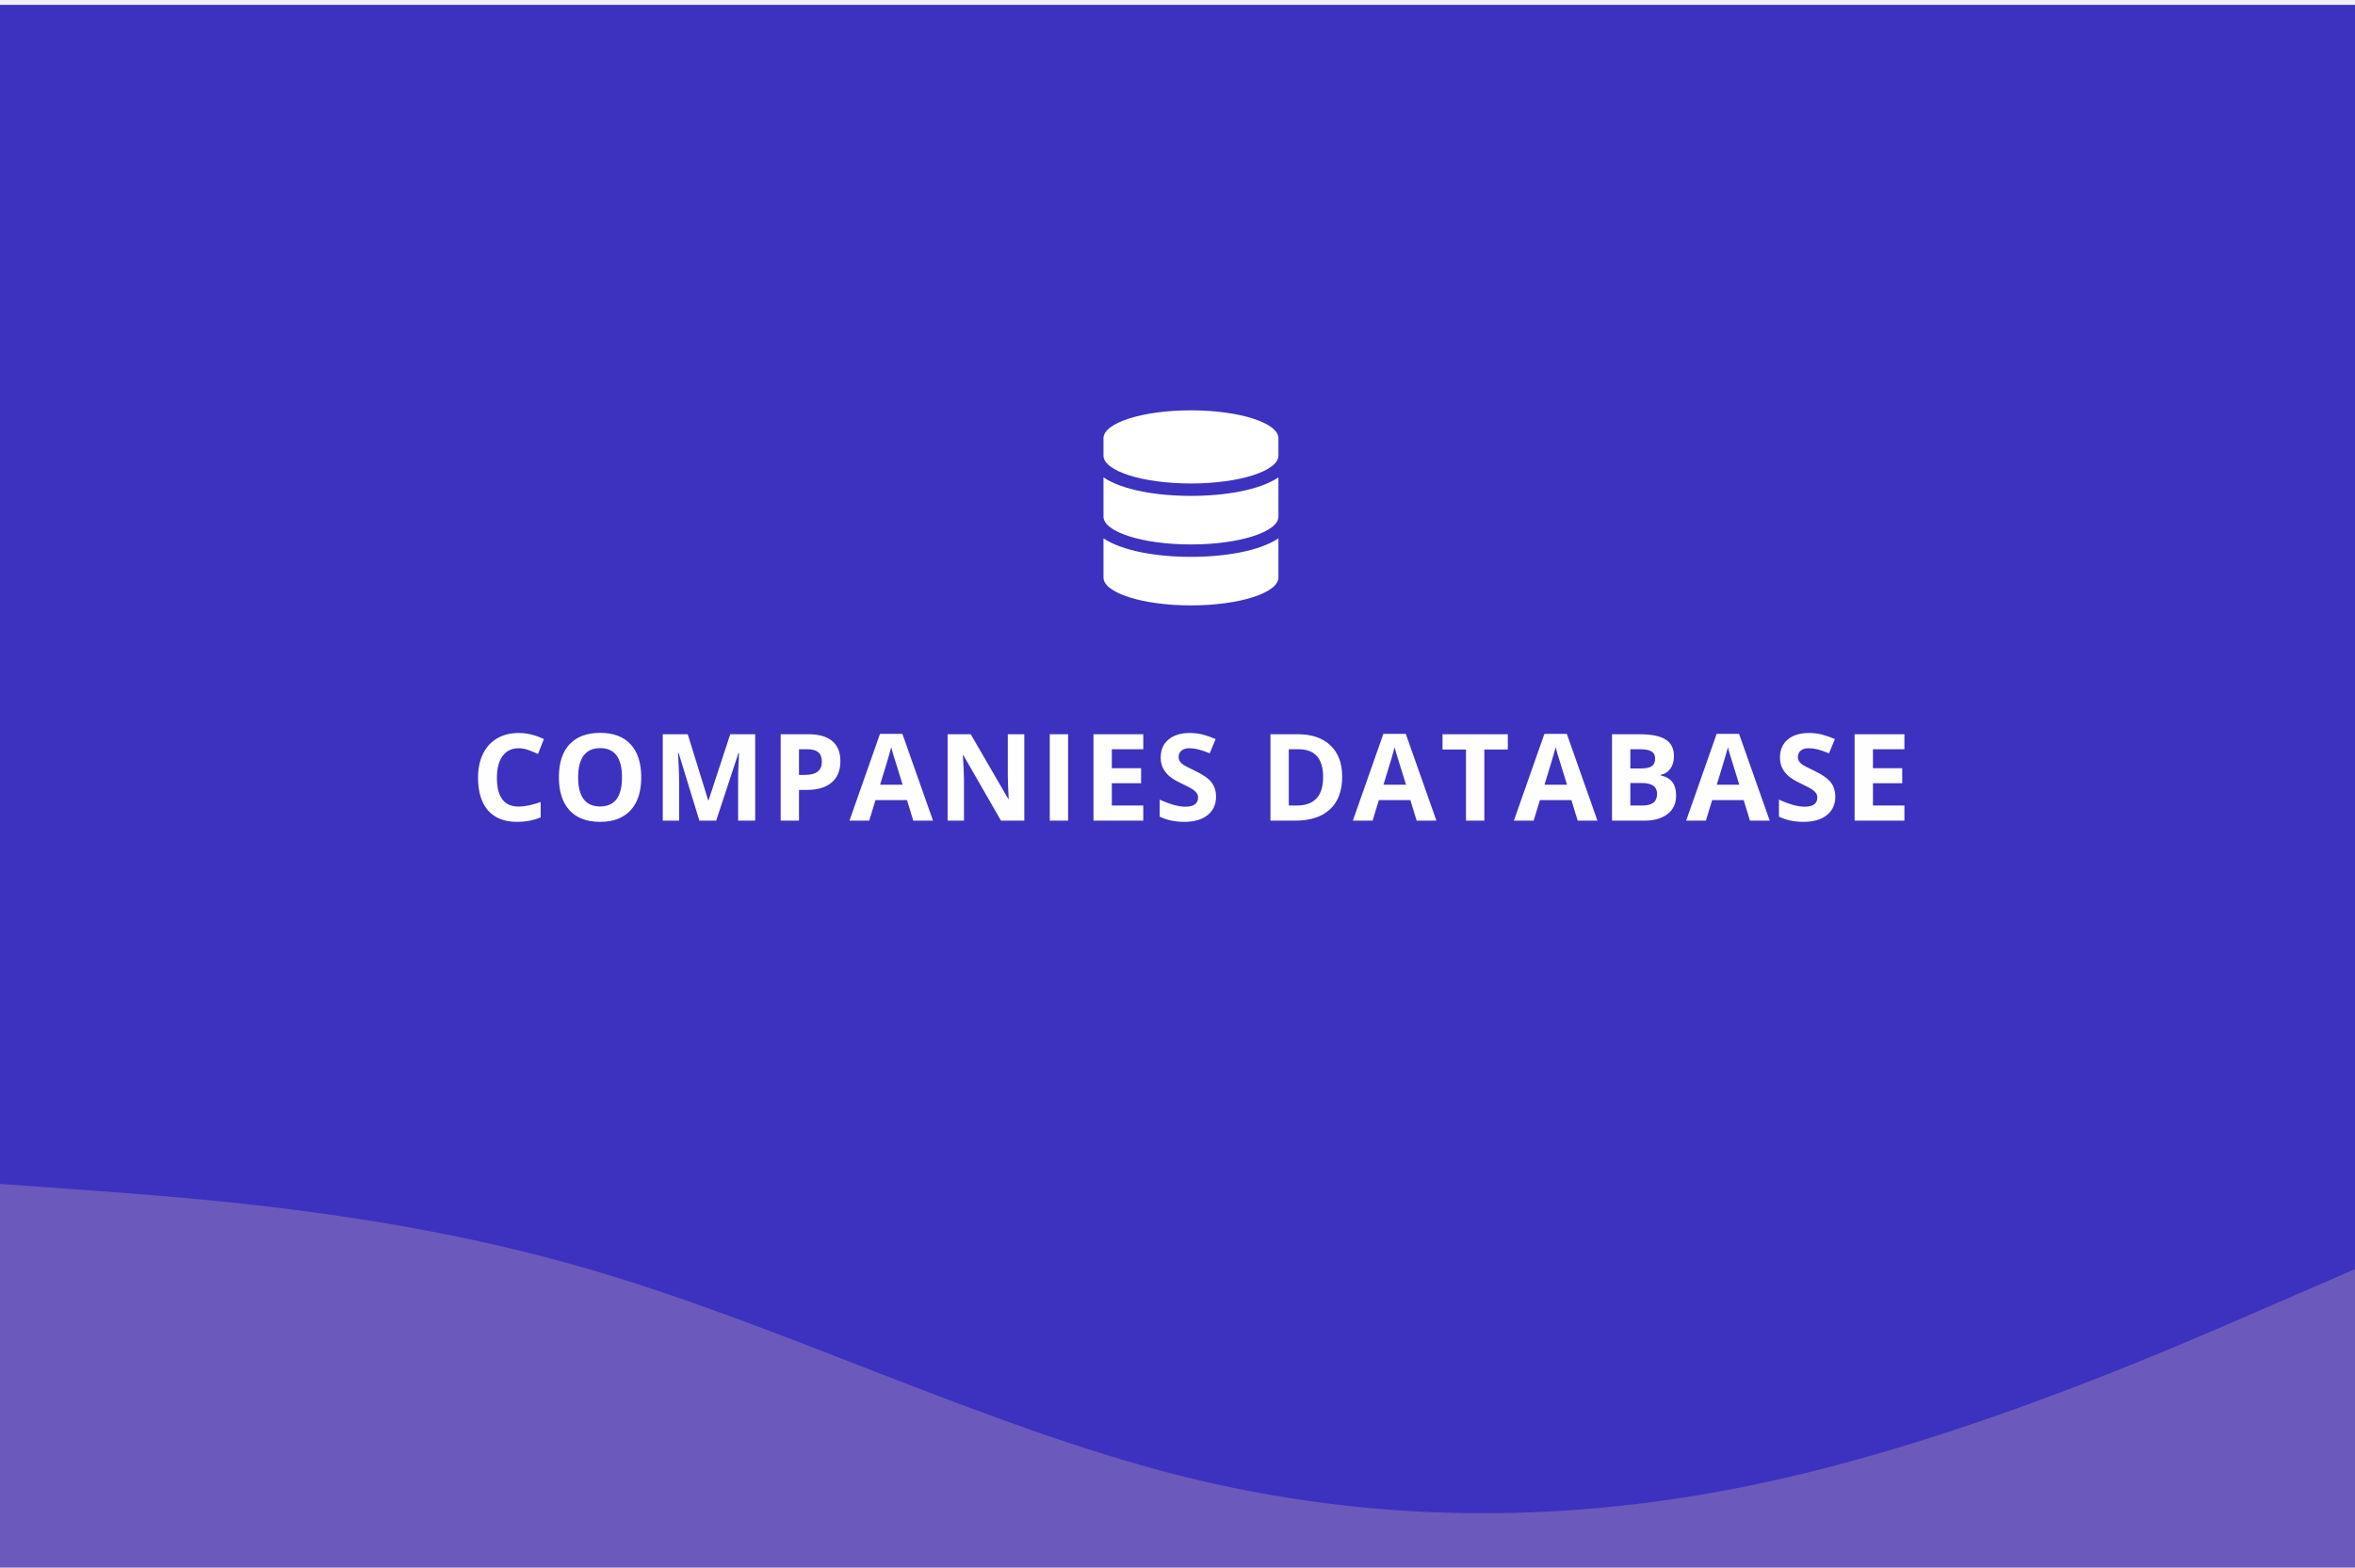
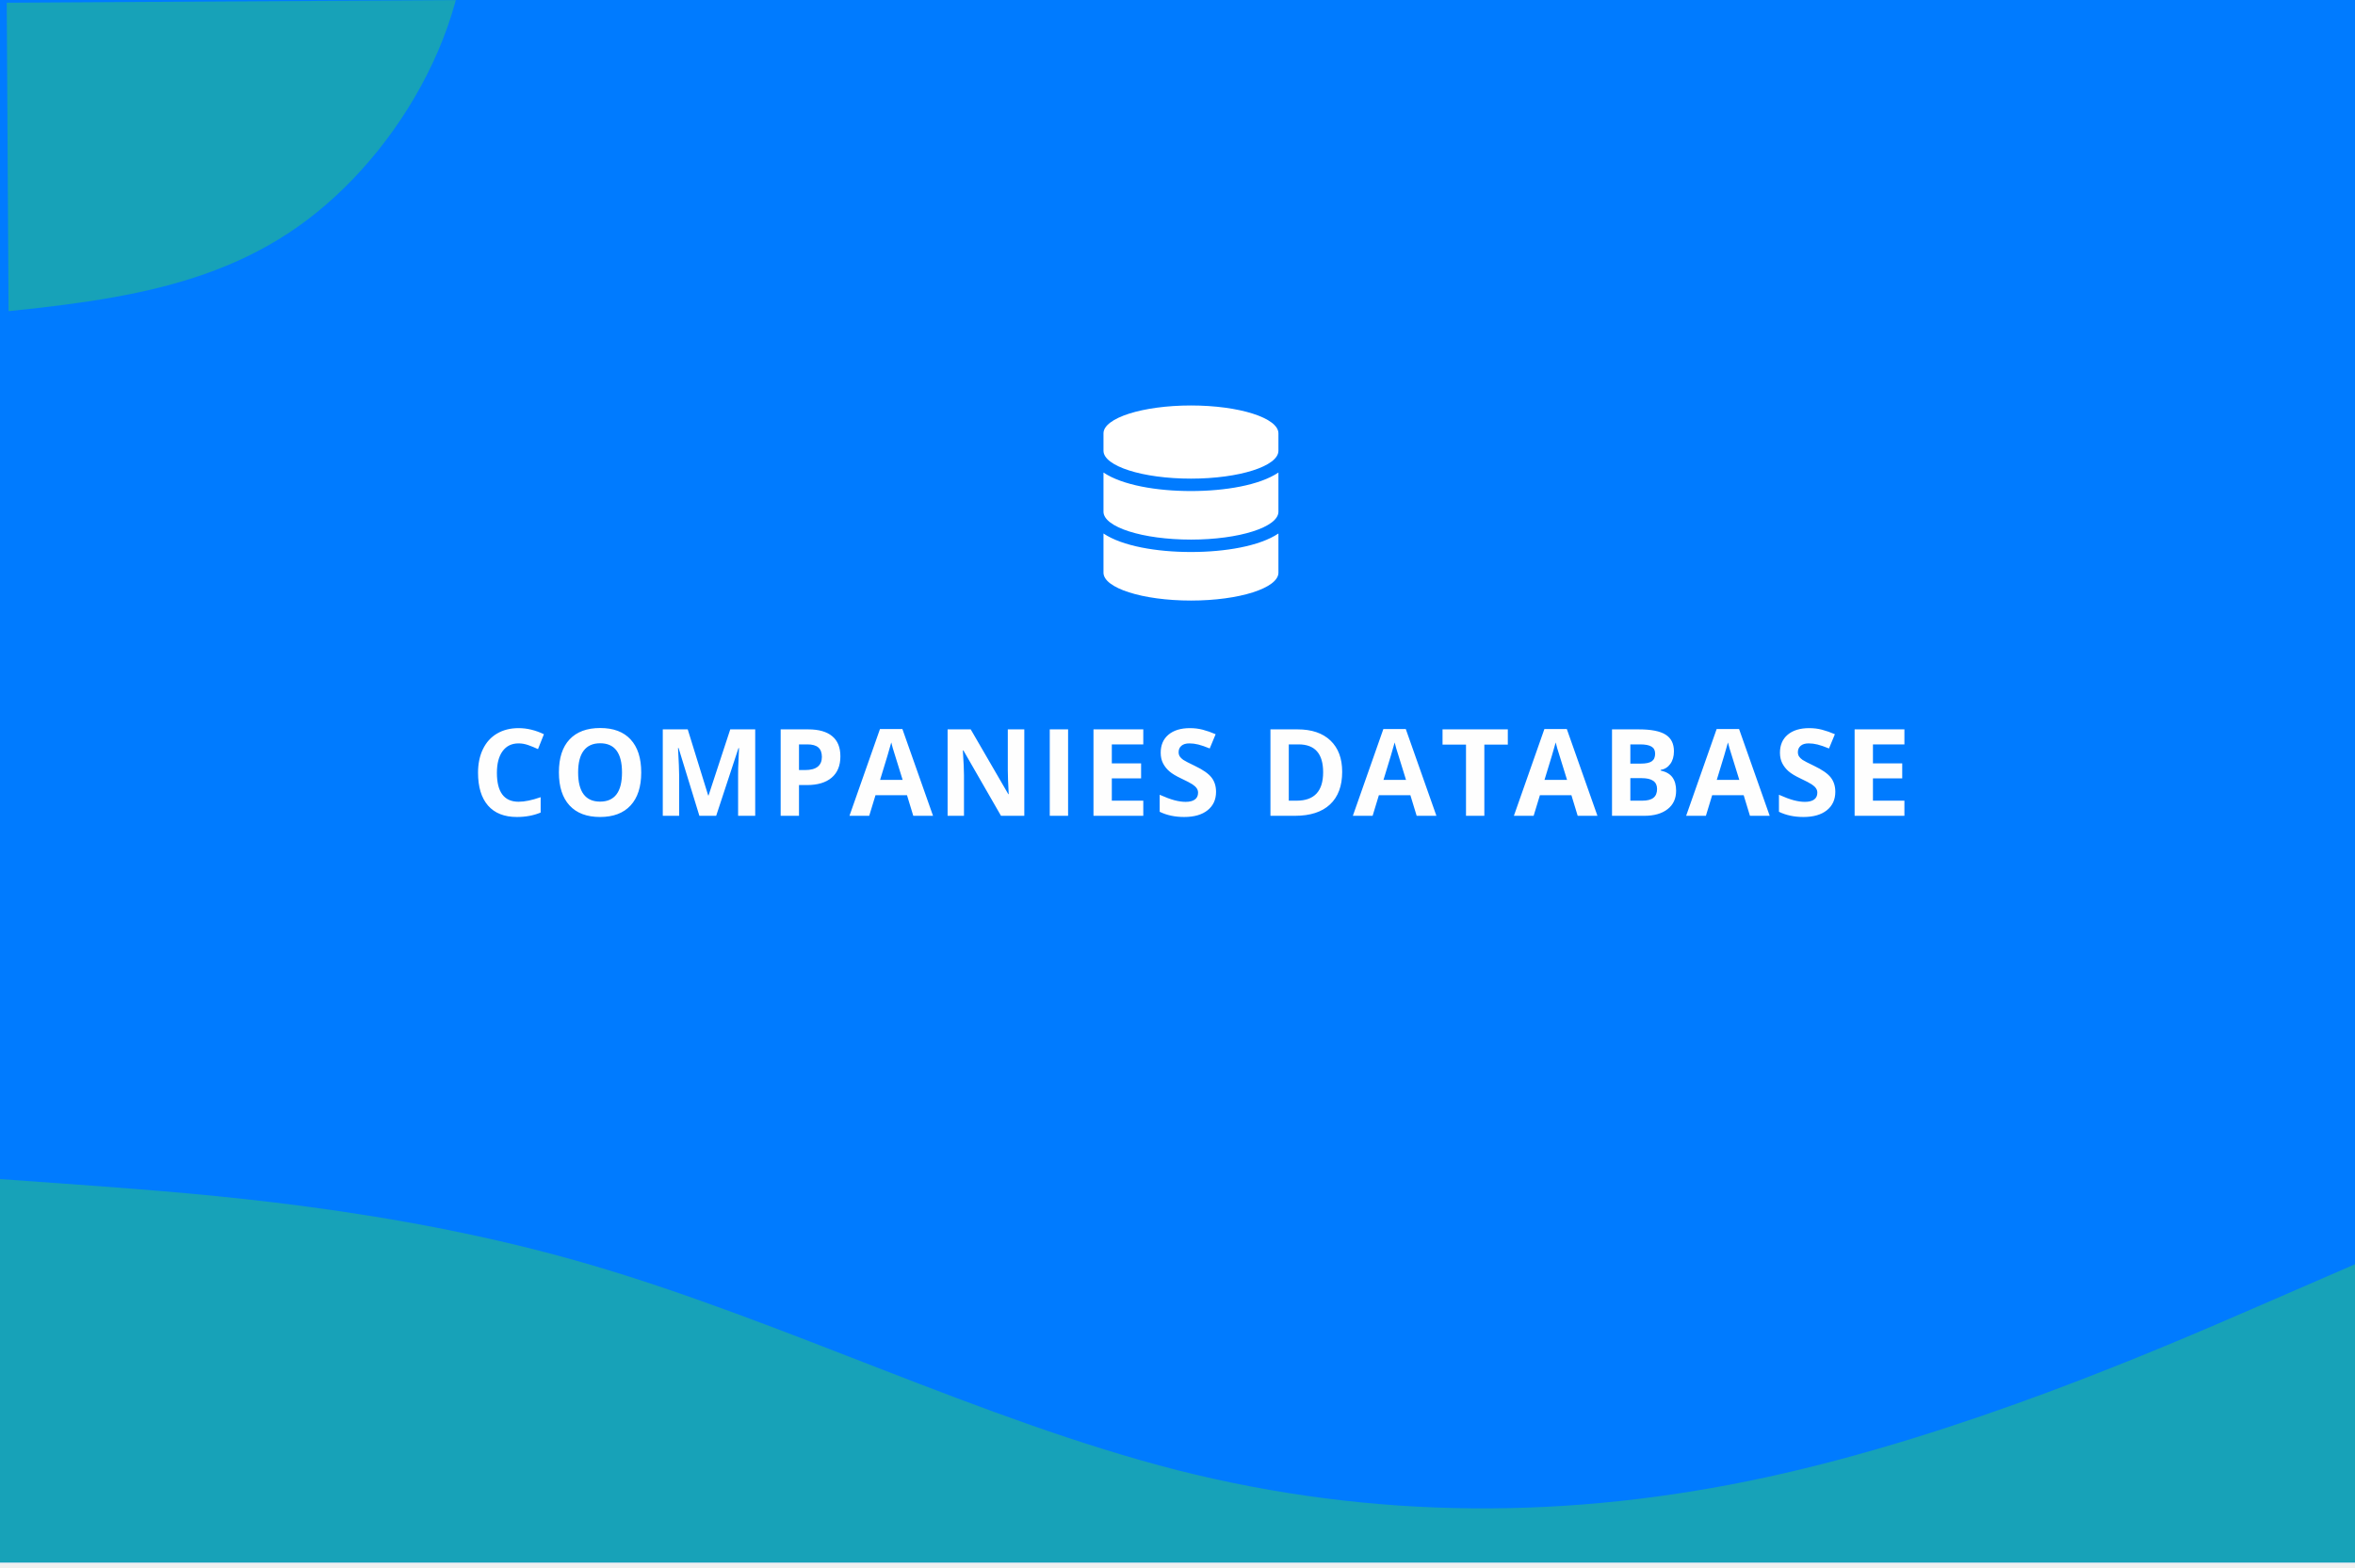
<svg xmlns="http://www.w3.org/2000/svg" width="350" height="233" viewBox="0 0 350 233" fill="none">
-   <rect y="0.721" width="350" height="232.279" fill="#3D32BF" />
-   <path d="M77.075 111.233C76.05 111.233 75.256 111.62 74.693 112.394C74.131 113.161 73.85 114.233 73.85 115.61C73.85 118.476 74.925 119.908 77.075 119.908C77.978 119.908 79.07 119.683 80.353 119.231V121.517C79.299 121.956 78.121 122.176 76.82 122.176C74.951 122.176 73.522 121.61 72.531 120.479C71.541 119.343 71.046 117.714 71.046 115.593C71.046 114.257 71.289 113.088 71.775 112.086C72.262 111.078 72.959 110.308 73.867 109.774C74.781 109.235 75.851 108.966 77.075 108.966C78.323 108.966 79.577 109.268 80.837 109.871L79.958 112.086C79.478 111.857 78.994 111.658 78.508 111.488C78.022 111.318 77.544 111.233 77.075 111.233ZM95.299 115.558C95.299 117.685 94.771 119.319 93.717 120.462C92.662 121.604 91.15 122.176 89.182 122.176C87.213 122.176 85.701 121.604 84.646 120.462C83.592 119.319 83.064 117.679 83.064 115.54C83.064 113.401 83.592 111.77 84.646 110.645C85.707 109.514 87.225 108.948 89.199 108.948C91.174 108.948 92.683 109.517 93.725 110.653C94.774 111.79 95.299 113.425 95.299 115.558ZM85.921 115.558C85.921 116.993 86.193 118.074 86.738 118.801C87.283 119.527 88.098 119.891 89.182 119.891C91.355 119.891 92.442 118.446 92.442 115.558C92.442 112.663 91.361 111.216 89.199 111.216C88.115 111.216 87.298 111.582 86.747 112.314C86.196 113.041 85.921 114.122 85.921 115.558ZM103.942 122L100.849 111.919H100.769C100.881 113.97 100.936 115.338 100.936 116.023V122H98.502V109.15H102.211L105.252 118.977H105.305L108.53 109.15H112.239V122H109.699V115.918C109.699 115.631 109.702 115.3 109.708 114.925C109.72 114.55 109.761 113.554 109.831 111.937H109.752L106.438 122H103.942ZM118.747 115.197H119.643C120.481 115.197 121.108 115.033 121.524 114.705C121.94 114.371 122.148 113.888 122.148 113.255C122.148 112.616 121.973 112.145 121.621 111.84C121.275 111.535 120.73 111.383 119.986 111.383H118.747V115.197ZM124.899 113.158C124.899 114.541 124.466 115.599 123.599 116.331C122.737 117.063 121.51 117.43 119.916 117.43H118.747V122H116.022V109.15H120.127C121.685 109.15 122.869 109.487 123.678 110.161C124.492 110.829 124.899 111.828 124.899 113.158ZM135.731 122L134.8 118.941H130.115L129.183 122H126.248L130.783 109.098H134.114L138.667 122H135.731ZM134.149 116.656C133.288 113.885 132.802 112.317 132.69 111.954C132.585 111.591 132.509 111.304 132.462 111.093C132.268 111.843 131.715 113.697 130.801 116.656H134.149ZM152.232 122H148.769L143.179 112.279H143.1C143.212 113.996 143.267 115.221 143.267 115.953V122H140.833V109.15H144.269L149.85 118.774H149.912C149.824 117.104 149.78 115.924 149.78 115.232V109.15H152.232V122ZM156.015 122V109.15H158.74V122H156.015ZM169.915 122H162.514V109.15H169.915V111.383H165.239V114.204H169.59V116.437H165.239V119.75H169.915V122ZM180.729 118.432C180.729 119.592 180.31 120.506 179.472 121.174C178.64 121.842 177.48 122.176 175.992 122.176C174.621 122.176 173.408 121.918 172.353 121.402V118.871C173.22 119.258 173.953 119.53 174.55 119.688C175.154 119.847 175.705 119.926 176.203 119.926C176.8 119.926 177.257 119.812 177.574 119.583C177.896 119.354 178.057 119.015 178.057 118.563C178.057 118.312 177.987 118.089 177.846 117.896C177.706 117.696 177.498 117.506 177.222 117.324C176.953 117.143 176.399 116.853 175.561 116.454C174.776 116.085 174.187 115.73 173.795 115.391C173.402 115.051 173.089 114.655 172.854 114.204C172.62 113.753 172.503 113.226 172.503 112.622C172.503 111.485 172.886 110.592 173.654 109.941C174.427 109.291 175.494 108.966 176.853 108.966C177.521 108.966 178.157 109.045 178.76 109.203C179.37 109.361 180.006 109.584 180.668 109.871L179.789 111.989C179.103 111.708 178.535 111.512 178.084 111.4C177.638 111.289 177.199 111.233 176.765 111.233C176.25 111.233 175.854 111.354 175.579 111.594C175.303 111.834 175.166 112.147 175.166 112.534C175.166 112.774 175.221 112.985 175.333 113.167C175.444 113.343 175.62 113.516 175.86 113.686C176.106 113.85 176.683 114.148 177.591 114.582C178.793 115.156 179.616 115.733 180.061 116.313C180.507 116.888 180.729 117.594 180.729 118.432ZM199.475 115.452C199.475 117.567 198.872 119.188 197.665 120.312C196.463 121.438 194.726 122 192.453 122H188.814V109.15H192.848C194.946 109.15 196.575 109.704 197.735 110.812C198.895 111.919 199.475 113.466 199.475 115.452ZM196.645 115.522C196.645 112.763 195.426 111.383 192.989 111.383H191.539V119.75H192.708C195.333 119.75 196.645 118.341 196.645 115.522ZM210.544 122L209.613 118.941H204.928L203.997 122H201.061L205.596 109.098H208.927L213.48 122H210.544ZM208.962 116.656C208.101 113.885 207.615 112.317 207.503 111.954C207.398 111.591 207.322 111.304 207.275 111.093C207.082 111.843 206.528 113.697 205.614 116.656H208.962ZM220.603 122H217.878V111.418H214.389V109.15H224.092V111.418H220.603V122ZM234.476 122L233.544 118.941H228.86L227.928 122H224.993L229.528 109.098H232.859L237.412 122H234.476ZM232.894 116.656C232.033 113.885 231.546 112.317 231.435 111.954C231.33 111.591 231.253 111.304 231.207 111.093C231.013 111.843 230.459 113.697 229.545 116.656H232.894ZM239.578 109.15H243.577C245.399 109.15 246.72 109.411 247.54 109.933C248.367 110.448 248.78 111.271 248.78 112.402C248.78 113.17 248.598 113.8 248.235 114.292C247.877 114.784 247.4 115.08 246.802 115.18V115.268C247.617 115.449 248.203 115.789 248.56 116.287C248.923 116.785 249.105 117.447 249.105 118.273C249.105 119.445 248.68 120.359 247.831 121.016C246.987 121.672 245.838 122 244.385 122H239.578V109.15ZM242.302 114.239H243.884C244.622 114.239 245.156 114.125 245.484 113.896C245.818 113.668 245.985 113.29 245.985 112.763C245.985 112.271 245.803 111.919 245.44 111.708C245.082 111.491 244.514 111.383 243.735 111.383H242.302V114.239ZM242.302 116.401V119.75H244.078C244.828 119.75 245.381 119.606 245.739 119.319C246.096 119.032 246.275 118.593 246.275 118.001C246.275 116.935 245.513 116.401 243.99 116.401H242.302ZM260.078 122L259.146 118.941H254.461L253.53 122H250.594L255.129 109.098H258.46L263.013 122H260.078ZM258.496 116.656C257.634 113.885 257.148 112.317 257.037 111.954C256.931 111.591 256.855 111.304 256.808 111.093C256.615 111.843 256.061 113.697 255.147 116.656H258.496ZM272.764 118.432C272.764 119.592 272.345 120.506 271.507 121.174C270.675 121.842 269.515 122.176 268.027 122.176C266.656 122.176 265.443 121.918 264.388 121.402V118.871C265.255 119.258 265.988 119.53 266.585 119.688C267.189 119.847 267.74 119.926 268.238 119.926C268.835 119.926 269.292 119.812 269.609 119.583C269.931 119.354 270.092 119.015 270.092 118.563C270.092 118.312 270.022 118.089 269.881 117.896C269.741 117.696 269.533 117.506 269.257 117.324C268.988 117.143 268.434 116.853 267.596 116.454C266.811 116.085 266.222 115.73 265.829 115.391C265.437 115.051 265.123 114.655 264.889 114.204C264.655 113.753 264.537 113.226 264.537 112.622C264.537 111.485 264.921 110.592 265.689 109.941C266.462 109.291 267.529 108.966 268.888 108.966C269.556 108.966 270.192 109.045 270.795 109.203C271.405 109.361 272.04 109.584 272.702 109.871L271.824 111.989C271.138 111.708 270.57 111.512 270.119 111.4C269.673 111.289 269.234 111.233 268.8 111.233C268.285 111.233 267.889 111.354 267.614 111.594C267.338 111.834 267.201 112.147 267.201 112.534C267.201 112.774 267.256 112.985 267.368 113.167C267.479 113.343 267.655 113.516 267.895 113.686C268.141 113.85 268.718 114.148 269.626 114.582C270.827 115.156 271.651 115.733 272.096 116.313C272.541 116.888 272.764 117.594 272.764 118.432ZM283.034 122H275.633V109.15H283.034V111.383H278.358V114.204H282.708V116.437H278.358V119.75H283.034V122Z" fill="#FEFEFE" />
-   <path d="M0 176L14.583 177.049C29.167 178.177 58.333 180.156 87.5 188.667C116.667 197.177 145.833 211.823 175 219.284C204.167 226.667 233.333 226.667 262.5 220.333C291.667 214 320.833 201.333 335.417 195L350 188.667V233H335.417C320.833 233 291.667 233 262.5 233C233.333 233 204.167 233 175 233C145.833 233 116.667 233 87.5 233C58.333 233 29.167 233 14.583 233H0V176Z" fill="#6C59BC" />
-   <path d="M190 65.143V67.732C190 70.014 184.177 71.875 177 71.875C169.823 71.875 164 70.014 164 67.732V65.143C164 62.861 169.823 61 177 61C184.177 61 190 62.861 190 65.143ZM190 70.969V76.795C190 79.076 184.177 80.938 177 80.938C169.823 80.938 164 79.076 164 76.795V70.969C166.793 72.846 171.905 73.72 177 73.72C182.095 73.72 187.207 72.846 190 70.969ZM190 80.031V85.857C190 88.139 184.177 90 177 90C169.823 90 164 88.139 164 85.857V80.031C166.793 81.909 171.905 82.782 177 82.782C182.095 82.782 187.207 81.909 190 80.031Z" fill="white" />
+   <rect width="350" height="232.279" fill="#007BFF" />
+   <path d="M77.075 110.512C76.05 110.512 75.256 110.899 74.693 111.672C74.131 112.44 73.85 113.512 73.85 114.889C73.85 117.754 74.925 119.187 77.075 119.187C77.978 119.187 79.07 118.961 80.353 118.51V120.795C79.299 121.235 78.121 121.454 76.82 121.454C74.951 121.454 73.522 120.889 72.531 119.758C71.541 118.621 71.046 116.992 71.046 114.871C71.046 113.535 71.289 112.366 71.775 111.365C72.262 110.357 72.959 109.586 73.867 109.053C74.781 108.514 75.851 108.244 77.075 108.244C78.323 108.244 79.577 108.546 80.837 109.15L79.958 111.365C79.478 111.136 78.994 110.937 78.508 110.767C78.022 110.597 77.544 110.512 77.075 110.512ZM95.299 114.836C95.299 116.963 94.771 118.598 93.717 119.74C92.662 120.883 91.15 121.454 89.182 121.454C87.213 121.454 85.701 120.883 84.646 119.74C83.592 118.598 83.064 116.957 83.064 114.819C83.064 112.68 83.592 111.048 84.646 109.923C85.707 108.792 87.225 108.227 89.199 108.227C91.174 108.227 92.683 108.795 93.725 109.932C94.774 111.069 95.299 112.703 95.299 114.836ZM85.921 114.836C85.921 116.272 86.193 117.353 86.738 118.079C87.283 118.806 88.098 119.169 89.182 119.169C91.355 119.169 92.442 117.725 92.442 114.836C92.442 111.942 91.361 110.494 89.199 110.494C88.115 110.494 87.298 110.861 86.747 111.593C86.196 112.32 85.921 113.401 85.921 114.836ZM103.942 121.279L100.849 111.198H100.769C100.881 113.248 100.936 114.616 100.936 115.302V121.279H98.502V108.429H102.211L105.252 118.255H105.305L108.53 108.429H112.239V121.279H109.699V115.197C109.699 114.909 109.702 114.578 109.708 114.203C109.72 113.828 109.761 112.832 109.831 111.215H109.752L106.438 121.279H103.942ZM118.747 114.476H119.643C120.481 114.476 121.108 114.312 121.524 113.984C121.94 113.65 122.148 113.166 122.148 112.533C122.148 111.895 121.973 111.423 121.621 111.118C121.275 110.814 120.73 110.661 119.986 110.661H118.747V114.476ZM124.899 112.437C124.899 113.82 124.466 114.877 123.599 115.61C122.737 116.342 121.51 116.708 119.916 116.708H118.747V121.279H116.022V108.429H120.127C121.685 108.429 122.869 108.766 123.678 109.44C124.492 110.108 124.899 111.107 124.899 112.437ZM135.731 121.279L134.8 118.22H130.115L129.183 121.279H126.248L130.783 108.376H134.114L138.667 121.279H135.731ZM134.149 115.935C133.288 113.163 132.802 111.596 132.69 111.233C132.585 110.869 132.509 110.582 132.462 110.371C132.268 111.121 131.715 112.976 130.801 115.935H134.149ZM152.232 121.279H148.769L143.179 111.558H143.1C143.212 113.275 143.267 114.499 143.267 115.232V121.279H140.833V108.429H144.269L149.85 118.053H149.912C149.824 116.383 149.78 115.202 149.78 114.511V108.429H152.232V121.279ZM156.015 121.279V108.429H158.74V121.279H156.015ZM169.915 121.279H162.514V108.429H169.915V110.661H165.239V113.483H169.59V115.715H165.239V119.029H169.915V121.279ZM180.729 117.71C180.729 118.87 180.31 119.784 179.472 120.452C178.64 121.12 177.48 121.454 175.992 121.454C174.621 121.454 173.408 121.197 172.353 120.681V118.15C173.22 118.536 173.953 118.809 174.55 118.967C175.154 119.125 175.705 119.204 176.203 119.204C176.8 119.204 177.257 119.09 177.574 118.862C177.896 118.633 178.057 118.293 178.057 117.842C178.057 117.59 177.987 117.367 177.846 117.174C177.706 116.975 177.498 116.784 177.222 116.603C176.953 116.421 176.399 116.131 175.561 115.733C174.776 115.364 174.187 115.009 173.795 114.669C173.402 114.329 173.089 113.934 172.854 113.483C172.62 113.031 172.503 112.504 172.503 111.901C172.503 110.764 172.886 109.87 173.654 109.22C174.427 108.57 175.494 108.244 176.853 108.244C177.521 108.244 178.157 108.323 178.76 108.482C179.37 108.64 180.006 108.863 180.668 109.15L179.789 111.268C179.103 110.987 178.535 110.79 178.084 110.679C177.638 110.568 177.199 110.512 176.765 110.512C176.25 110.512 175.854 110.632 175.579 110.872C175.303 111.113 175.166 111.426 175.166 111.813C175.166 112.053 175.221 112.264 175.333 112.446C175.444 112.621 175.62 112.794 175.86 112.964C176.106 113.128 176.683 113.427 177.591 113.861C178.793 114.435 179.616 115.012 180.061 115.592C180.507 116.166 180.729 116.872 180.729 117.71ZM199.475 114.731C199.475 116.846 198.872 118.466 197.665 119.591C196.463 120.716 194.726 121.279 192.453 121.279H188.814V108.429H192.848C194.946 108.429 196.575 108.983 197.735 110.09C198.895 111.198 199.475 112.744 199.475 114.731ZM196.645 114.801C196.645 112.041 195.426 110.661 192.989 110.661H191.539V119.029H192.708C195.333 119.029 196.645 117.619 196.645 114.801ZM210.544 121.279L209.613 118.22H204.928L203.997 121.279H201.061L205.596 108.376H208.927L213.48 121.279H210.544ZM208.962 115.935C208.101 113.163 207.615 111.596 207.503 111.233C207.398 110.869 207.322 110.582 207.275 110.371C207.082 111.121 206.528 112.976 205.614 115.935H208.962ZM220.603 121.279H217.878V110.697H214.389V108.429H224.092V110.697H220.603V121.279ZM234.476 121.279L233.544 118.22H228.86L227.928 121.279H224.993L229.528 108.376H232.859L237.412 121.279H234.476ZM232.894 115.935C232.033 113.163 231.546 111.596 231.435 111.233C231.33 110.869 231.253 110.582 231.207 110.371C231.013 111.121 230.459 112.976 229.545 115.935H232.894ZM239.578 108.429H243.577C245.399 108.429 246.72 108.69 247.54 109.211C248.367 109.727 248.78 110.55 248.78 111.681C248.78 112.448 248.598 113.078 248.235 113.571C247.877 114.063 247.4 114.359 246.802 114.458V114.546C247.617 114.728 248.203 115.068 248.56 115.566C248.923 116.064 249.105 116.726 249.105 117.552C249.105 118.724 248.68 119.638 247.831 120.294C246.987 120.95 245.838 121.279 244.385 121.279H239.578V108.429ZM242.302 113.518H243.884C244.622 113.518 245.156 113.404 245.484 113.175C245.818 112.947 245.985 112.569 245.985 112.041C245.985 111.549 245.803 111.198 245.44 110.987C245.082 110.77 244.514 110.661 243.735 110.661H242.302V113.518ZM242.302 115.68V119.029H244.078C244.828 119.029 245.381 118.885 245.739 118.598C246.096 118.311 246.275 117.871 246.275 117.28C246.275 116.213 245.513 115.68 243.99 115.68H242.302ZM260.078 121.279L259.146 118.22H254.461L253.53 121.279H250.594L255.129 108.376H258.46L263.013 121.279H260.078ZM258.496 115.935C257.634 113.163 257.148 111.596 257.037 111.233C256.931 110.869 256.855 110.582 256.808 110.371C256.615 111.121 256.061 112.976 255.147 115.935H258.496ZM272.764 117.71C272.764 118.87 272.345 119.784 271.507 120.452C270.675 121.12 269.515 121.454 268.027 121.454C266.656 121.454 265.443 121.197 264.388 120.681V118.15C265.255 118.536 265.988 118.809 266.585 118.967C267.189 119.125 267.74 119.204 268.238 119.204C268.835 119.204 269.292 119.09 269.609 118.862C269.931 118.633 270.092 118.293 270.092 117.842C270.092 117.59 270.022 117.367 269.881 117.174C269.741 116.975 269.533 116.784 269.257 116.603C268.988 116.421 268.434 116.131 267.596 115.733C266.811 115.364 266.222 115.009 265.829 114.669C265.437 114.329 265.123 113.934 264.889 113.483C264.655 113.031 264.537 112.504 264.537 111.901C264.537 110.764 264.921 109.87 265.689 109.22C266.462 108.57 267.529 108.244 268.888 108.244C269.556 108.244 270.192 108.323 270.795 108.482C271.405 108.64 272.04 108.863 272.702 109.15L271.824 111.268C271.138 110.987 270.57 110.79 270.119 110.679C269.673 110.568 269.234 110.512 268.8 110.512C268.285 110.512 267.889 110.632 267.614 110.872C267.338 111.113 267.201 111.426 267.201 111.813C267.201 112.053 267.256 112.264 267.368 112.446C267.479 112.621 267.655 112.794 267.895 112.964C268.141 113.128 268.718 113.427 269.626 113.861C270.827 114.435 271.651 115.012 272.096 115.592C272.541 116.166 272.764 116.872 272.764 117.71ZM283.034 121.279H275.633V108.429H283.034V110.661H278.358V113.483H282.708V115.715H278.358V119.029H283.034V121.279Z" fill="#FEFEFE" />
+   <path d="M0 175.279L14.583 176.328C29.167 177.456 58.333 179.435 87.5 187.945C116.667 196.456 145.833 211.101 175 218.563C204.167 225.945 233.333 225.945 262.5 219.612C291.667 213.279 320.833 200.612 335.417 194.279L350 187.945V232.279H335.417C320.833 232.279 291.667 232.279 262.5 232.279C233.333 232.279 204.167 232.279 175 232.279C145.833 232.279 116.667 232.279 87.5 232.279C58.333 232.279 29.167 232.279 14.583 232.279H0V175.279Z" fill="#17A2B8" />
+   <g clip-path="url(#clip0)">
+     <path d="M190 64.421V67.011C190 69.293 184.177 71.154 177 71.154C169.823 71.154 164 69.293 164 67.011V64.421C164 62.14 169.823 60.279 177 60.279C184.177 60.279 190 62.14 190 64.421ZM190 70.247V76.073C190 78.355 184.177 80.216 177 80.216C169.823 80.216 164 78.355 164 76.073V70.247C166.793 72.125 171.905 72.999 177 72.999C182.095 72.999 187.207 72.125 190 70.247ZM190 79.31V85.136C190 87.418 184.177 89.279 177 89.279C169.823 89.279 164 87.418 164 85.136V79.31C166.793 81.187 171.905 82.061 177 82.061C182.095 82.061 187.207 81.187 190 79.31Z" fill="white" />
+   </g>
+   <g clip-path="url(#clip1)">
+     <path d="M-64.103 42.468C-74.074 32.357 -70.403 8.963 -65.636 -14.857C-60.87 -38.645 -54.976 -62.86 -39.696 -71.989C-24.383 -81.118 0.348 -75.131 22.59 -64.415C44.831 -53.667 64.55 -38.159 68.567 -19.459C72.584 -0.727 60.865 21.198 45.664 32.683C30.462 44.169 11.809 45.183 -9.356 47.309C-30.489 49.403 -54.133 52.578 -64.103 42.468Z" fill="#17A2B8" />
+   </g>
+   <defs>
+     <clipPath id="clip0">
+       <rect width="26" height="29" fill="white" transform="translate(164 60.2786)" />
+     </clipPath>
+     <clipPath id="clip1">
+       <rect width="69" height="69" fill="white" transform="translate(70.4062 68.9988) rotate(179.662)" />
+     </clipPath>
+   </defs>
</svg>
